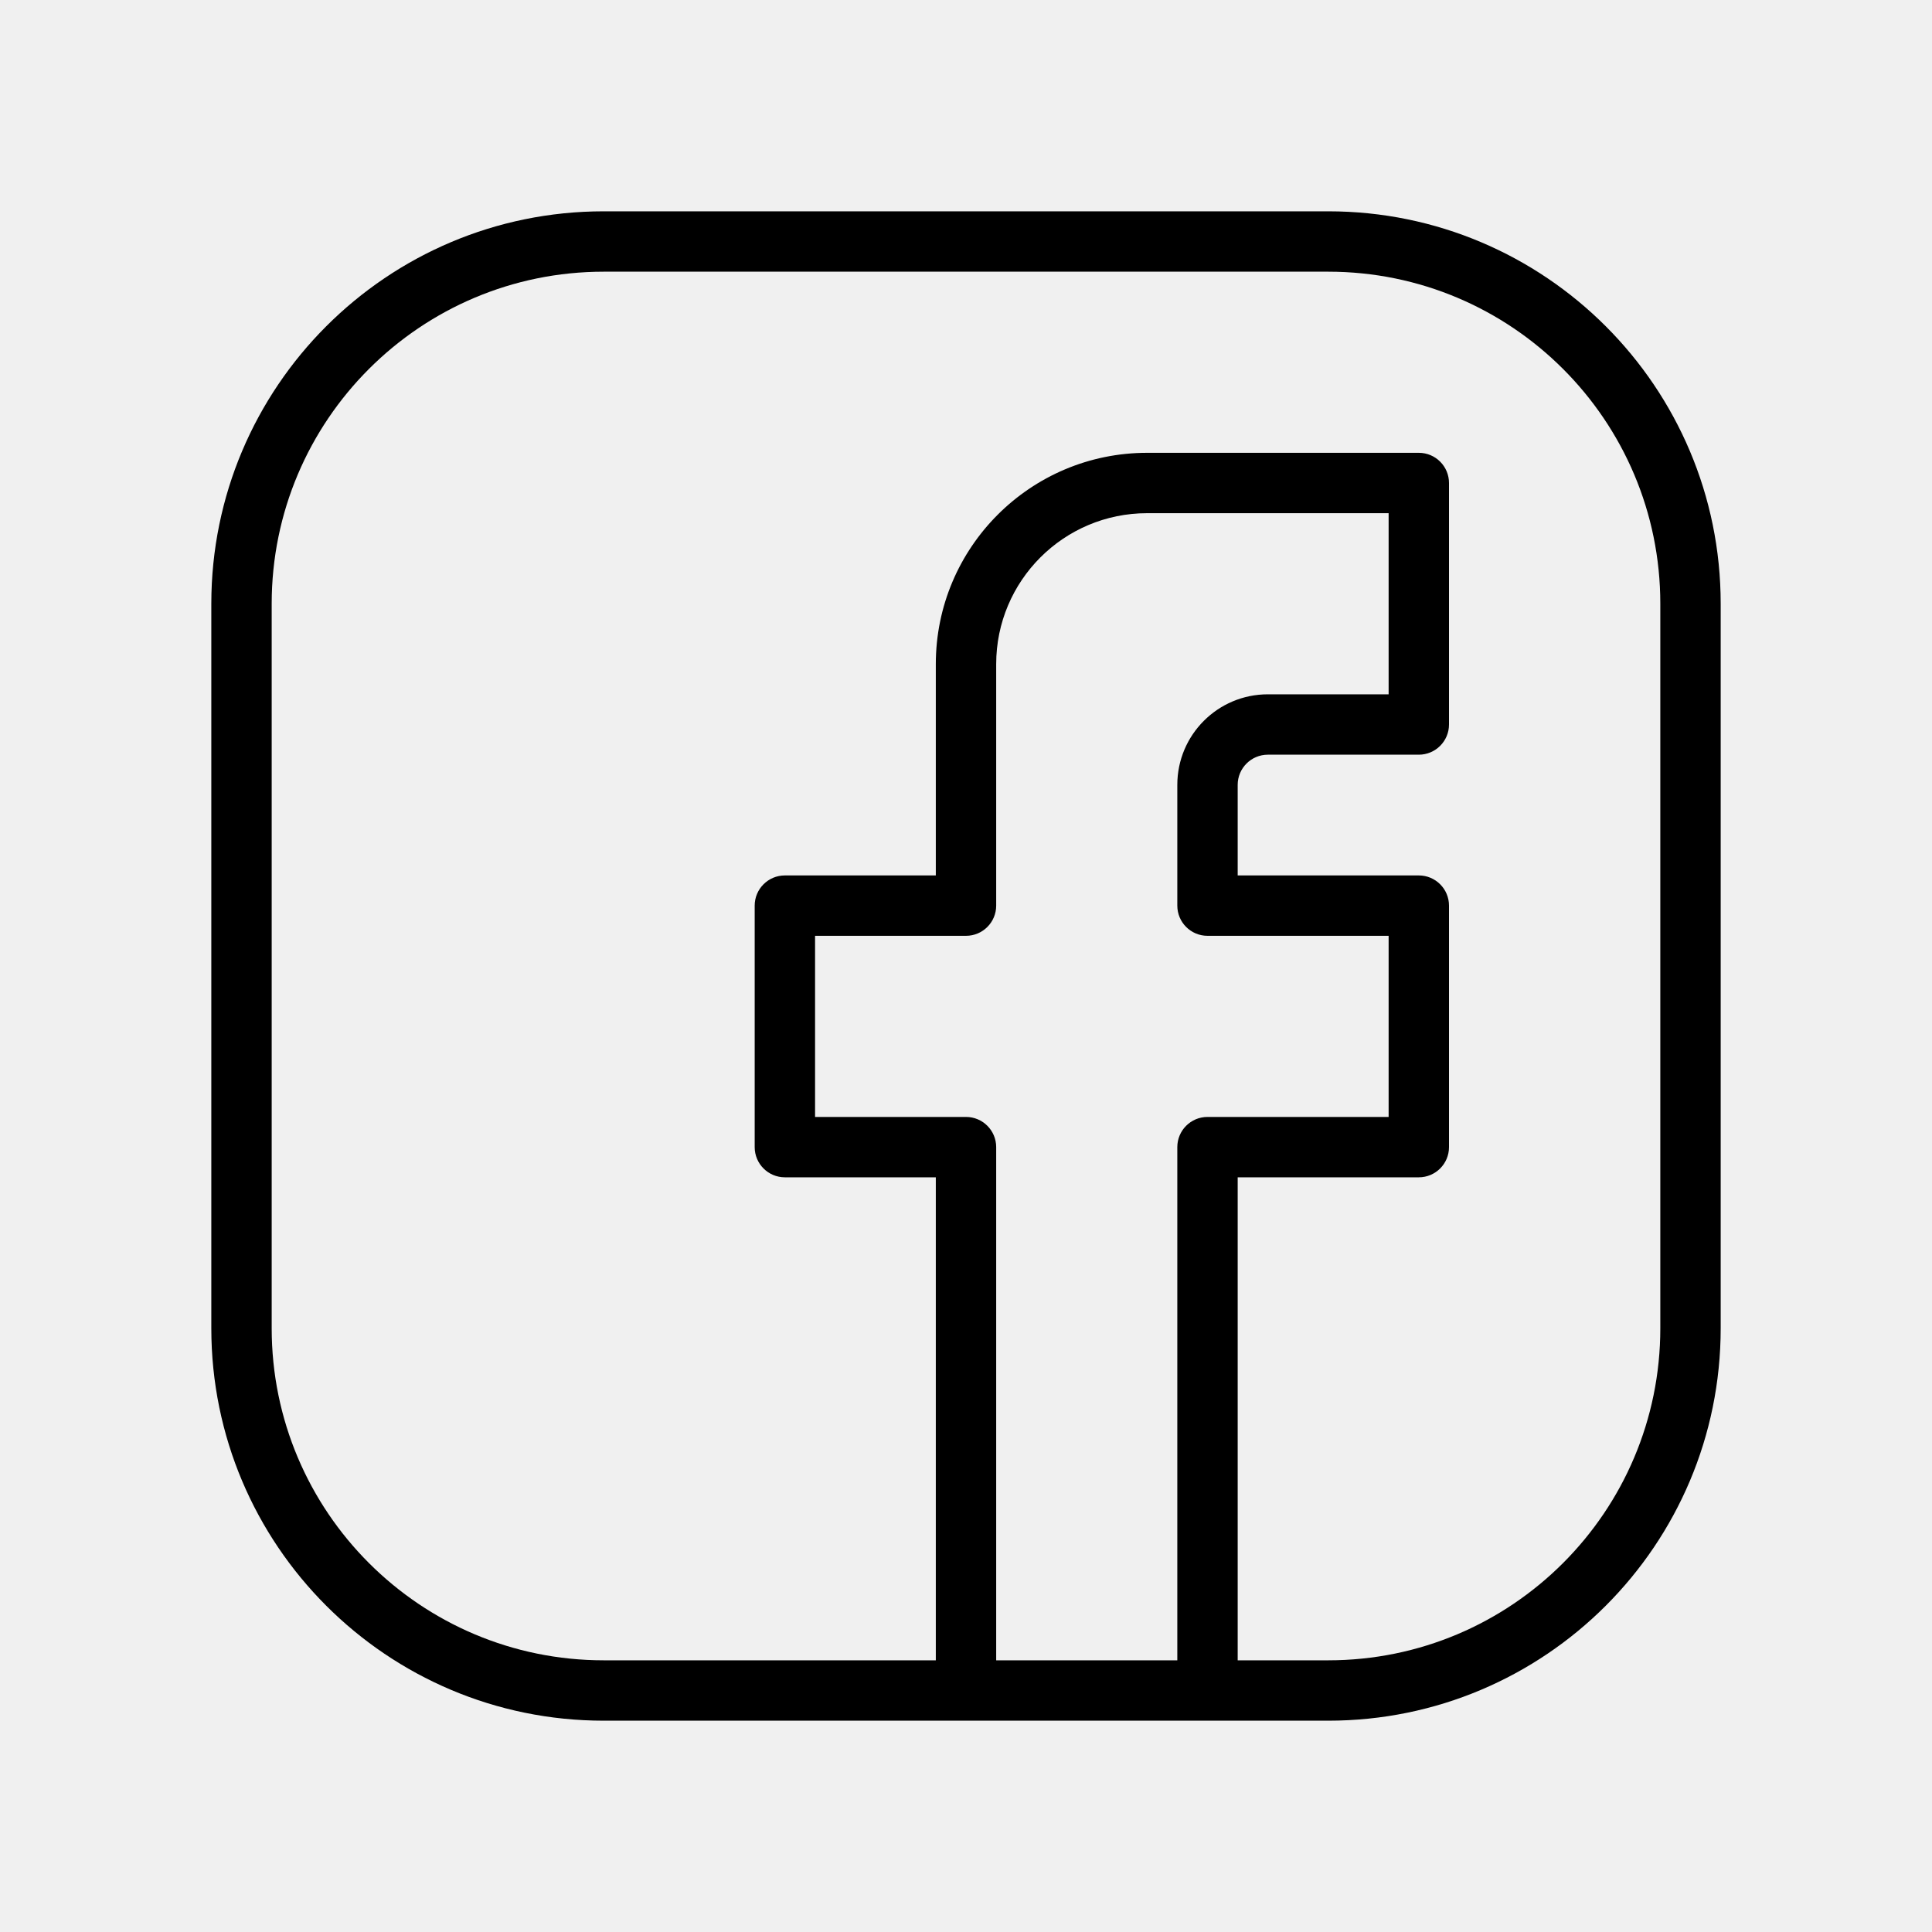
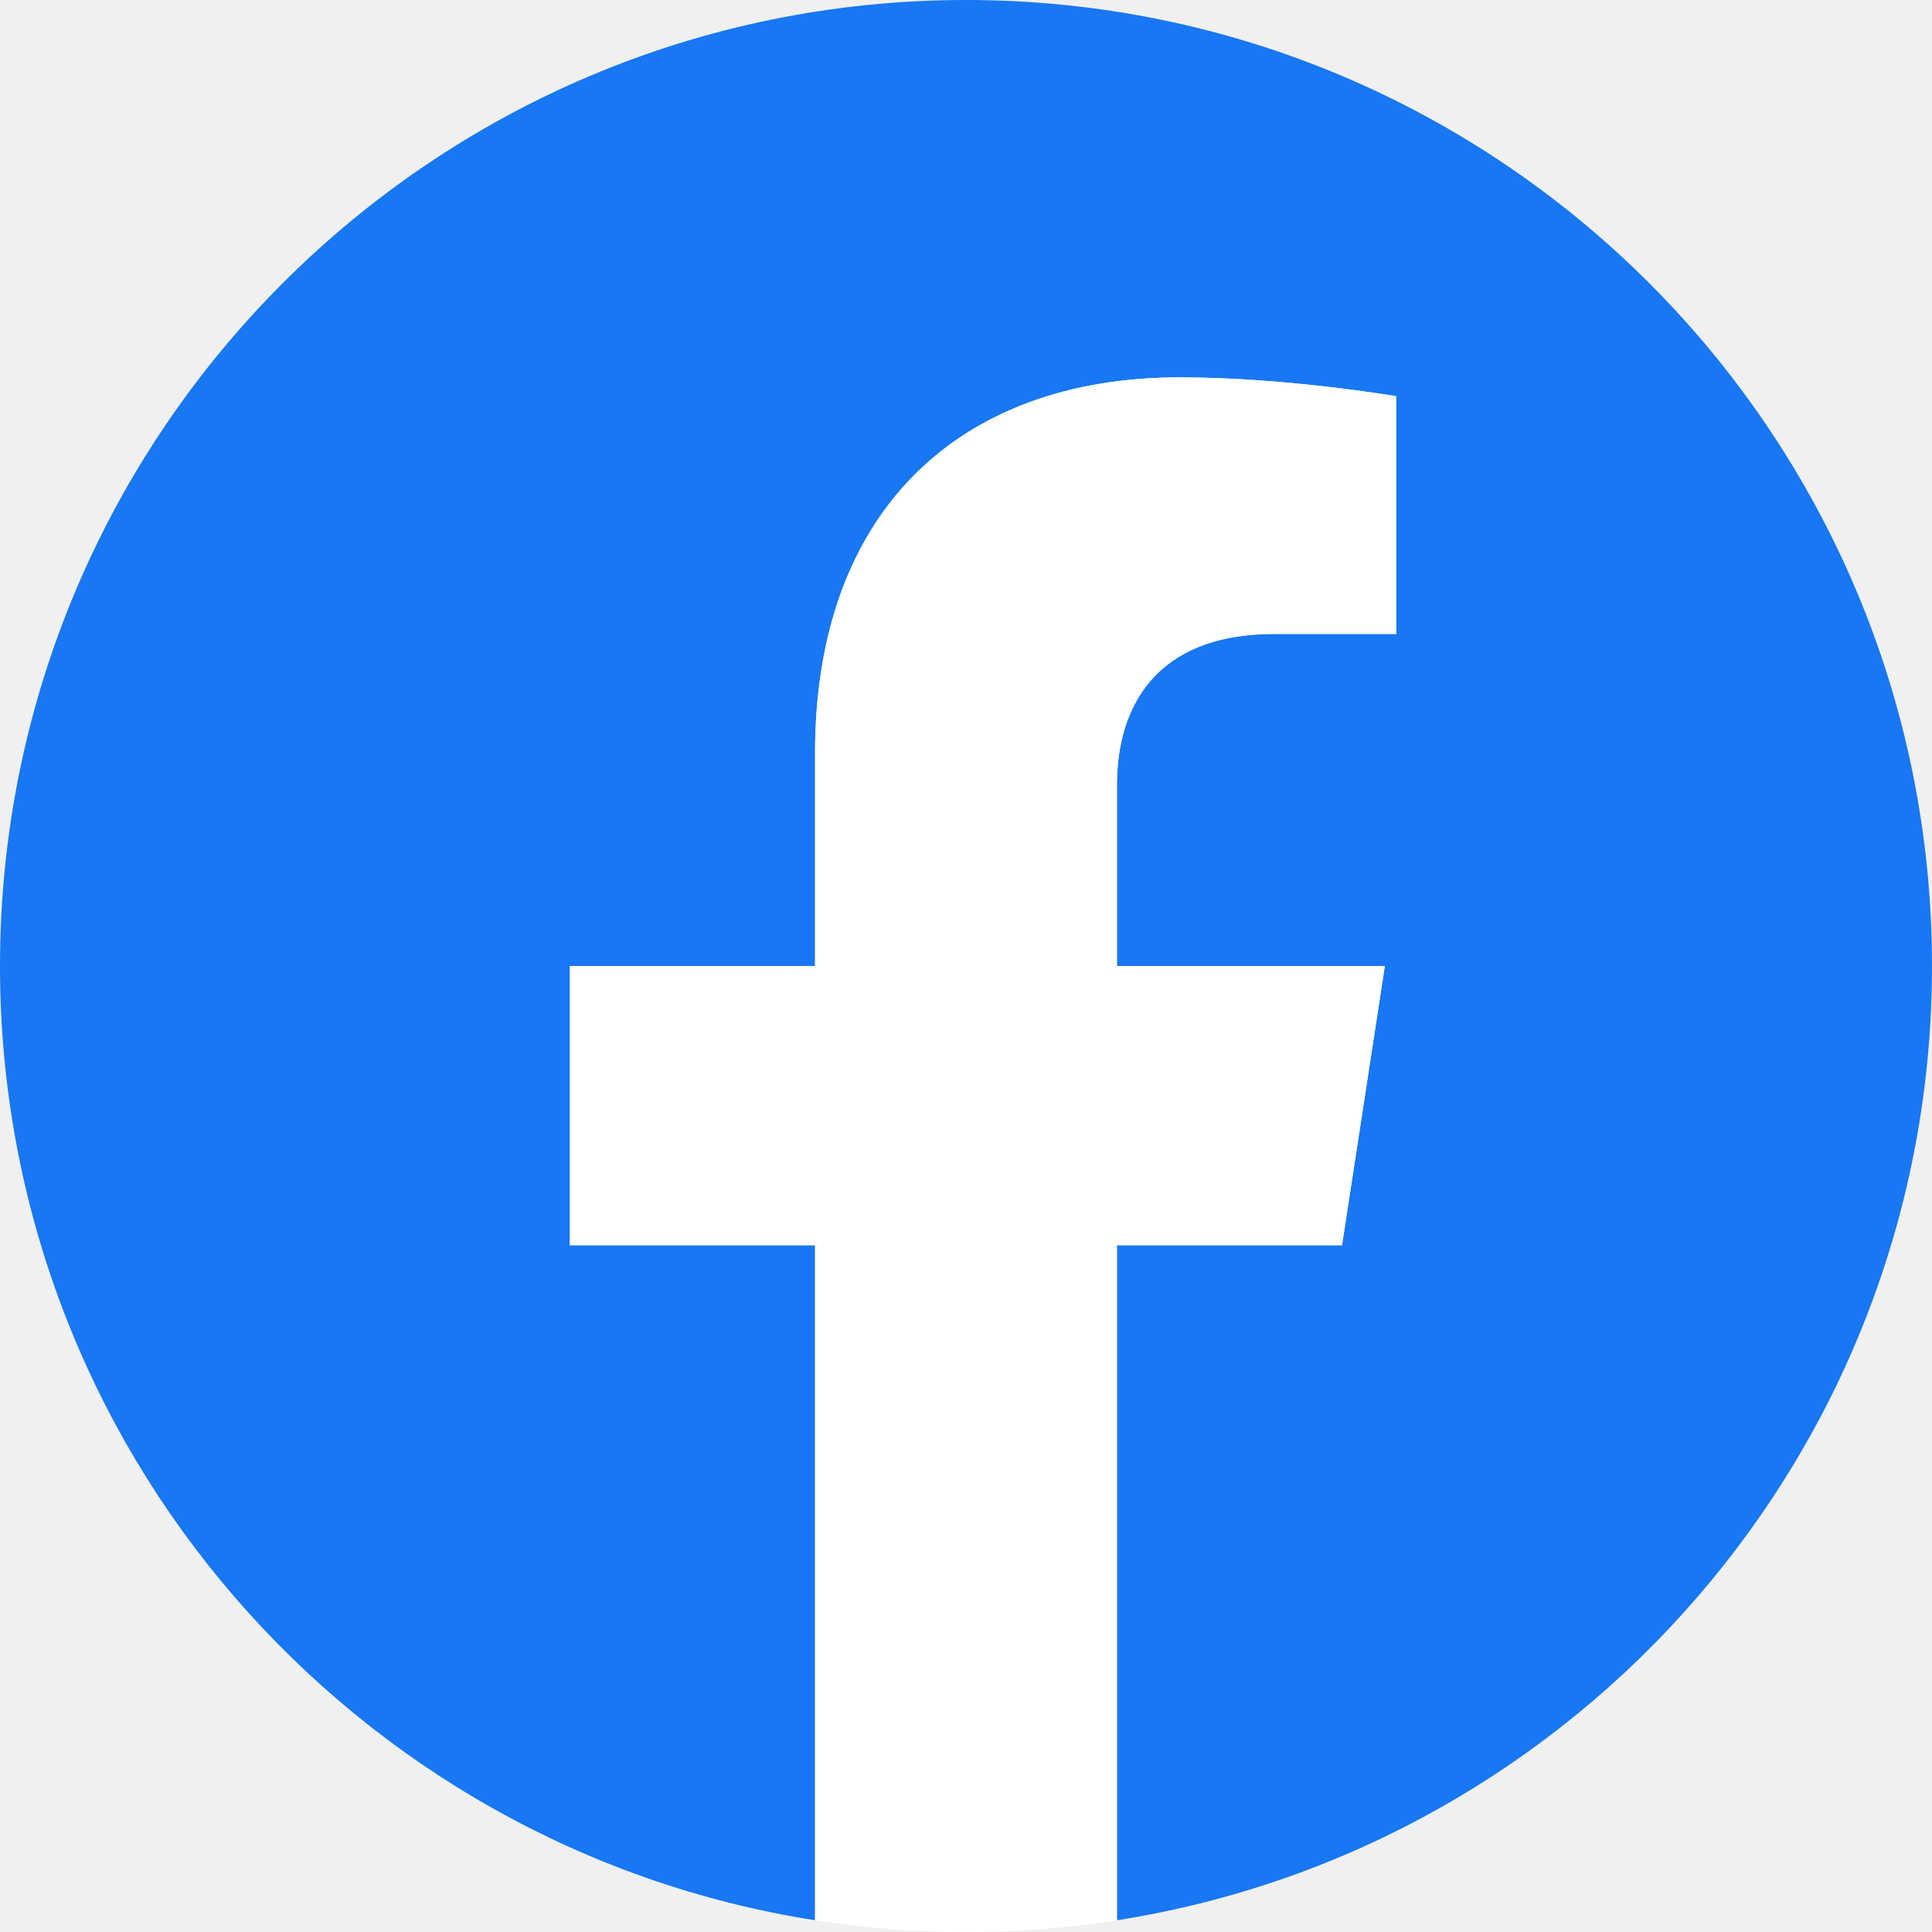
- <svg xmlns="http://www.w3.org/2000/svg" fill="#000000" width="800px" height="800px" viewBox="0 0 64 64">
-   <path d="M44,7H20A13,13,0,0,0,7,20V44A13,13,0,0,0,20,57H44A13,13,0,0,0,57,44V20A13,13,0,0,0,44,7ZM33,55V38a1,1,0,0,0-1-1H27V31h5a1,1,0,0,0,1-1V22a5,5,0,0,1,5-5h8v6H42a3,3,0,0,0-3,3v4a1,1,0,0,0,1,1h6v6H40a1,1,0,0,0-1,1V55ZM55,44A11,11,0,0,1,44,55H41V39h6a1,1,0,0,0,1-1V30a1,1,0,0,0-1-1H41V26a1,1,0,0,1,1-1h5a1,1,0,0,0,1-1V16a1,1,0,0,0-1-1H38a7,7,0,0,0-7,7v7H26a1,1,0,0,0-1,1v8a1,1,0,0,0,1,1h5V55H20A11,11,0,0,1,9,44V20A11,11,0,0,1,20,9H44A11,11,0,0,1,55,20Z" />
+ <svg xmlns="http://www.w3.org/2000/svg" width="512" height="512" viewBox="0 0 256 256">
+   <path fill="#1877F2" d="M256 128C256 57.308 198.692 0 128 0C57.308 0 0 57.307 0 128c0 63.888 46.808 116.843 108 126.445V165H75.5v-37H108V99.8c0-32.08 19.11-49.8 48.347-49.8C170.352 50 185 52.5 185 52.5V84h-16.14C152.958 84 148 93.867 148 103.99V128h35.5l-5.675 37H148v89.445c61.192-9.602 108-62.556 108-126.445" />
+   <path fill="#FFF" d="m177.825 165l5.675-37H148v-24.01C148 93.866 152.959 84 168.86 84H185V52.5S170.352 50 156.347 50C127.11 50 108 67.72 108 99.8V128H75.5v37H108v89.445A128.959 128.959 0 0 0 128 256a128.9 128.9 0 0 0 20-1.555V165h29.825" />
</svg>
